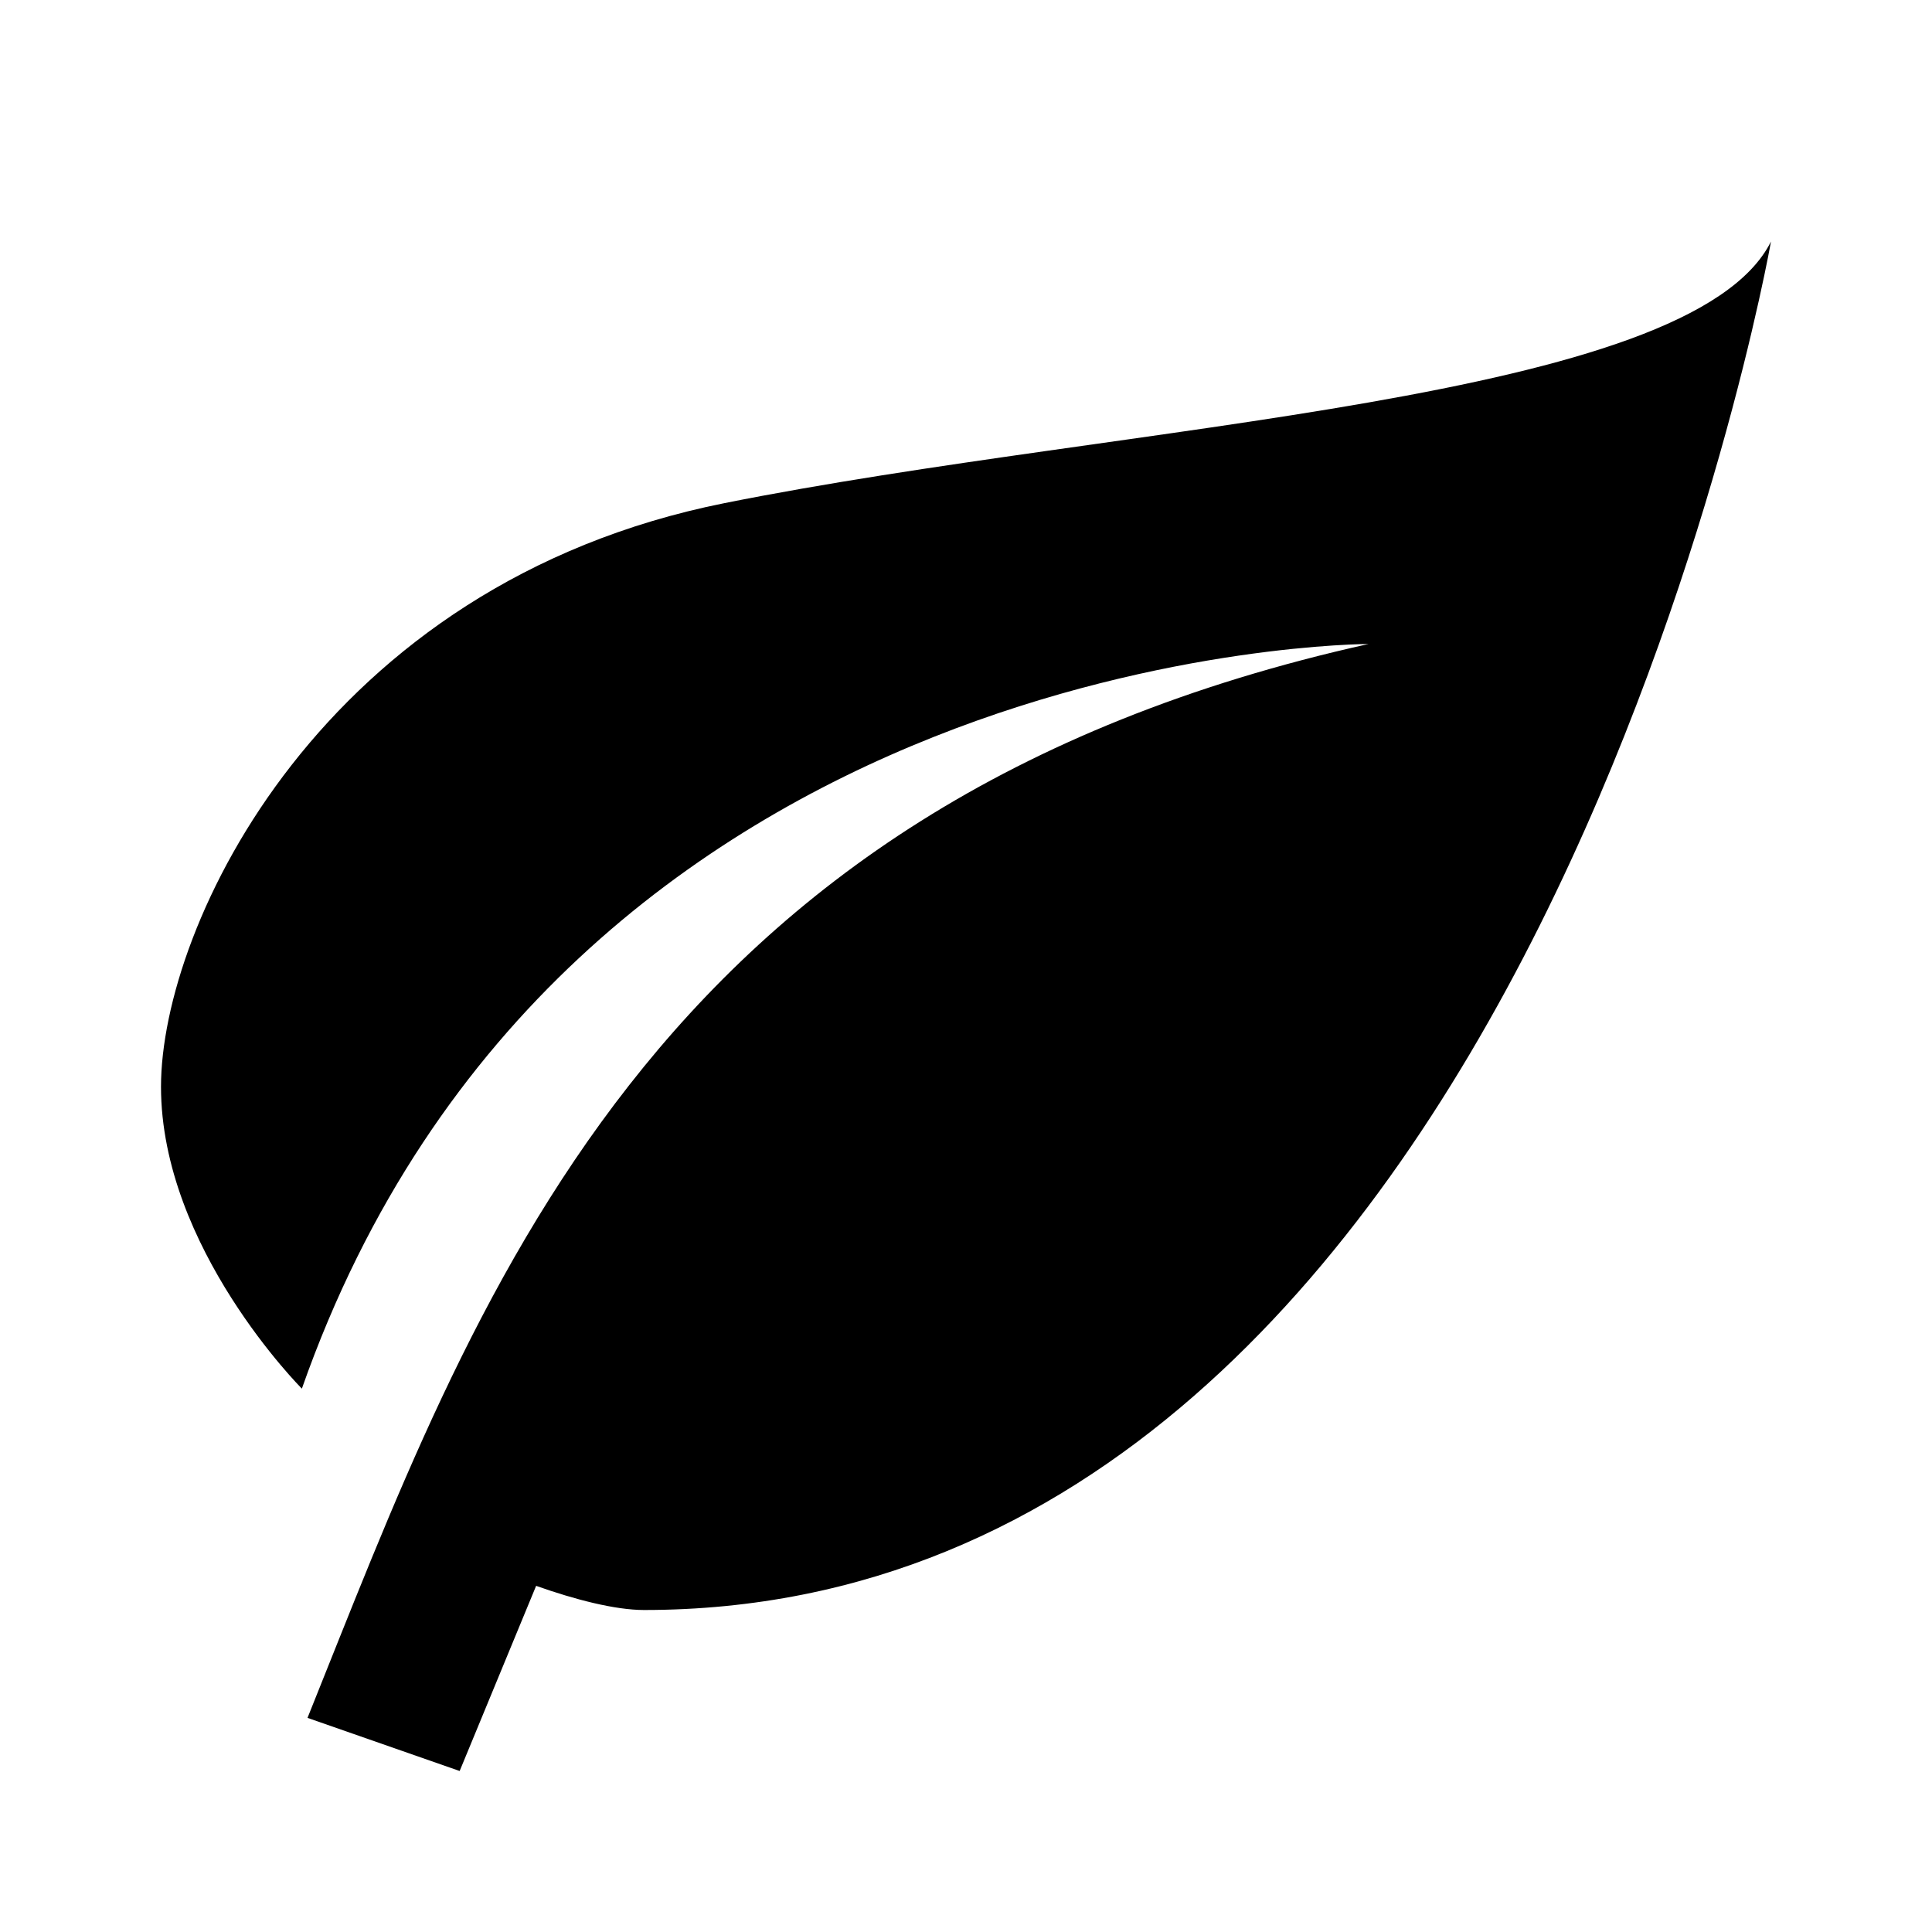
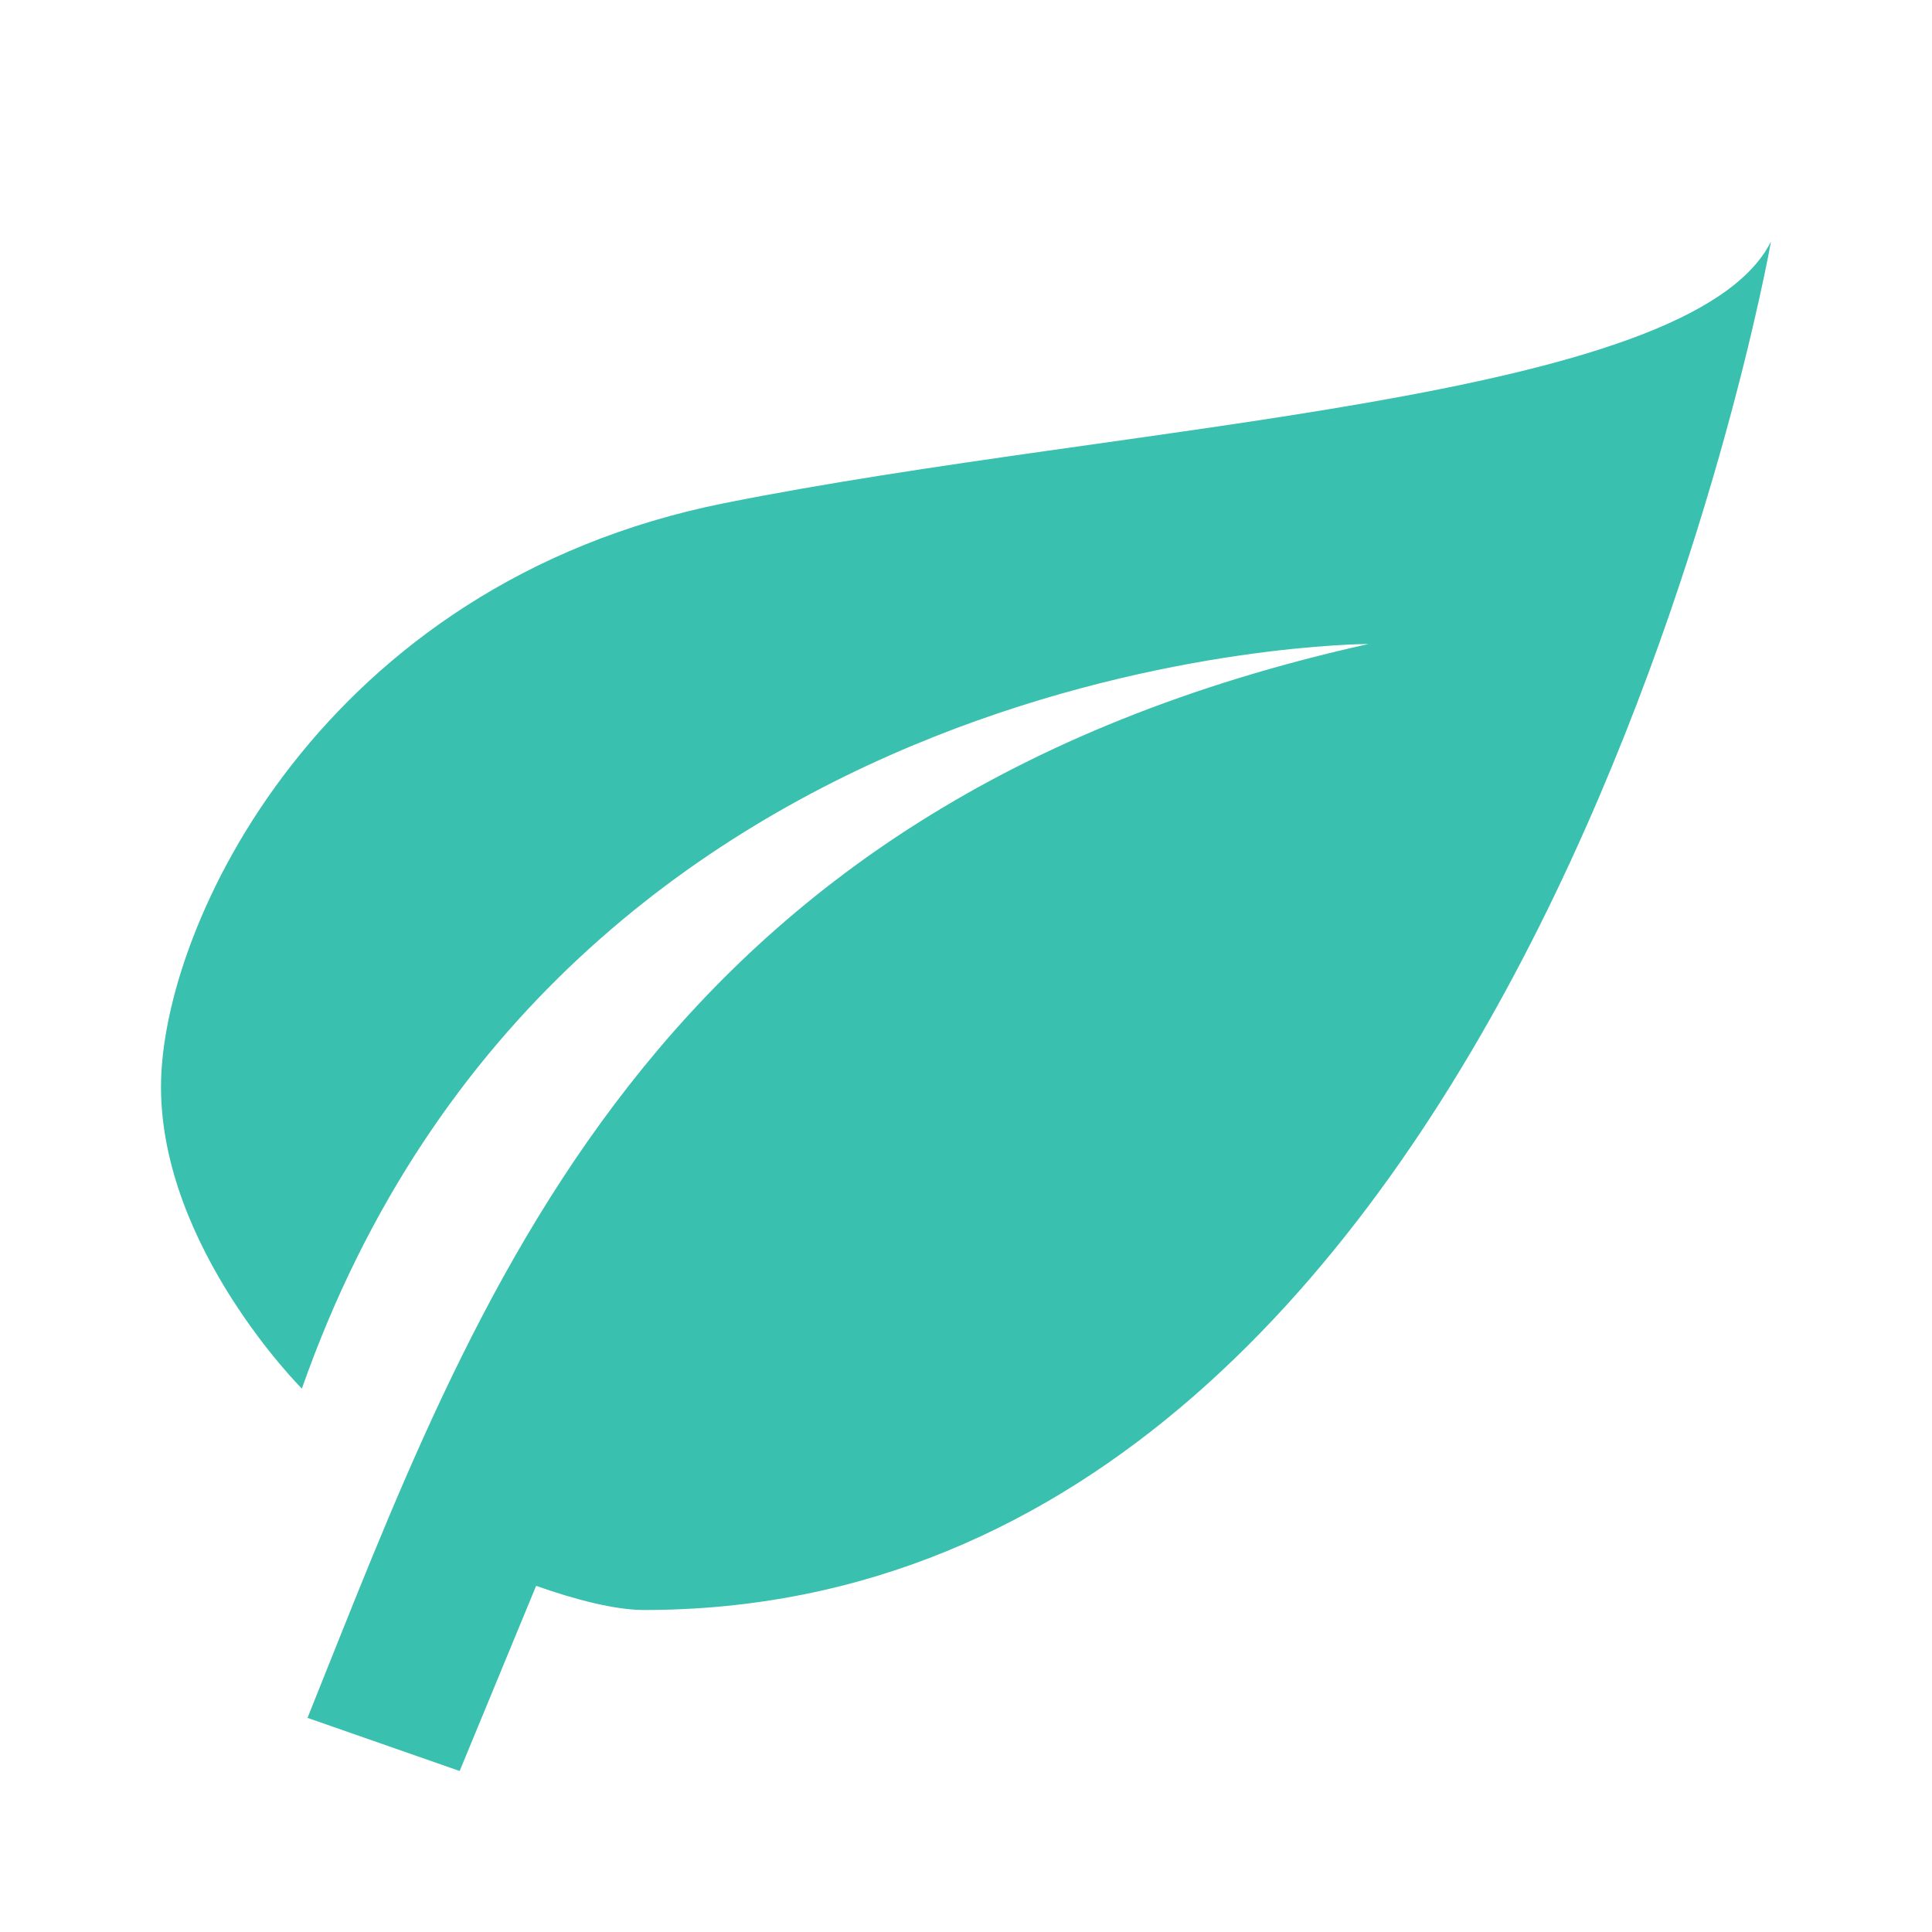
<svg xmlns="http://www.w3.org/2000/svg" aria-hidden="true" role="img" width="1em" height="1em" preserveAspectRatio="xMidYMid meet" viewBox="0 0 24 24">
-   <path fill="currentColor" d="M17 8C8 10 5.9 16.17 3.82 21.34l1.89.66l.95-2.3c.48.17.98.3 1.34.3C19 20 22 3 22 3c-1 2-8 2.25-13 3.25S2 11.5 2 13.5s1.75 3.75 1.75 3.75C7 8 17 8 17 8Z" />
+   <path fill="#39c0ae" d="M17 8C8 10 5.9 16.17 3.82 21.34l1.89.66l.95-2.3c.48.17.98.3 1.34.3C19 20 22 3 22 3c-1 2-8 2.25-13 3.25S2 11.5 2 13.5s1.75 3.75 1.75 3.75C7 8 17 8 17 8Z" />
</svg>
